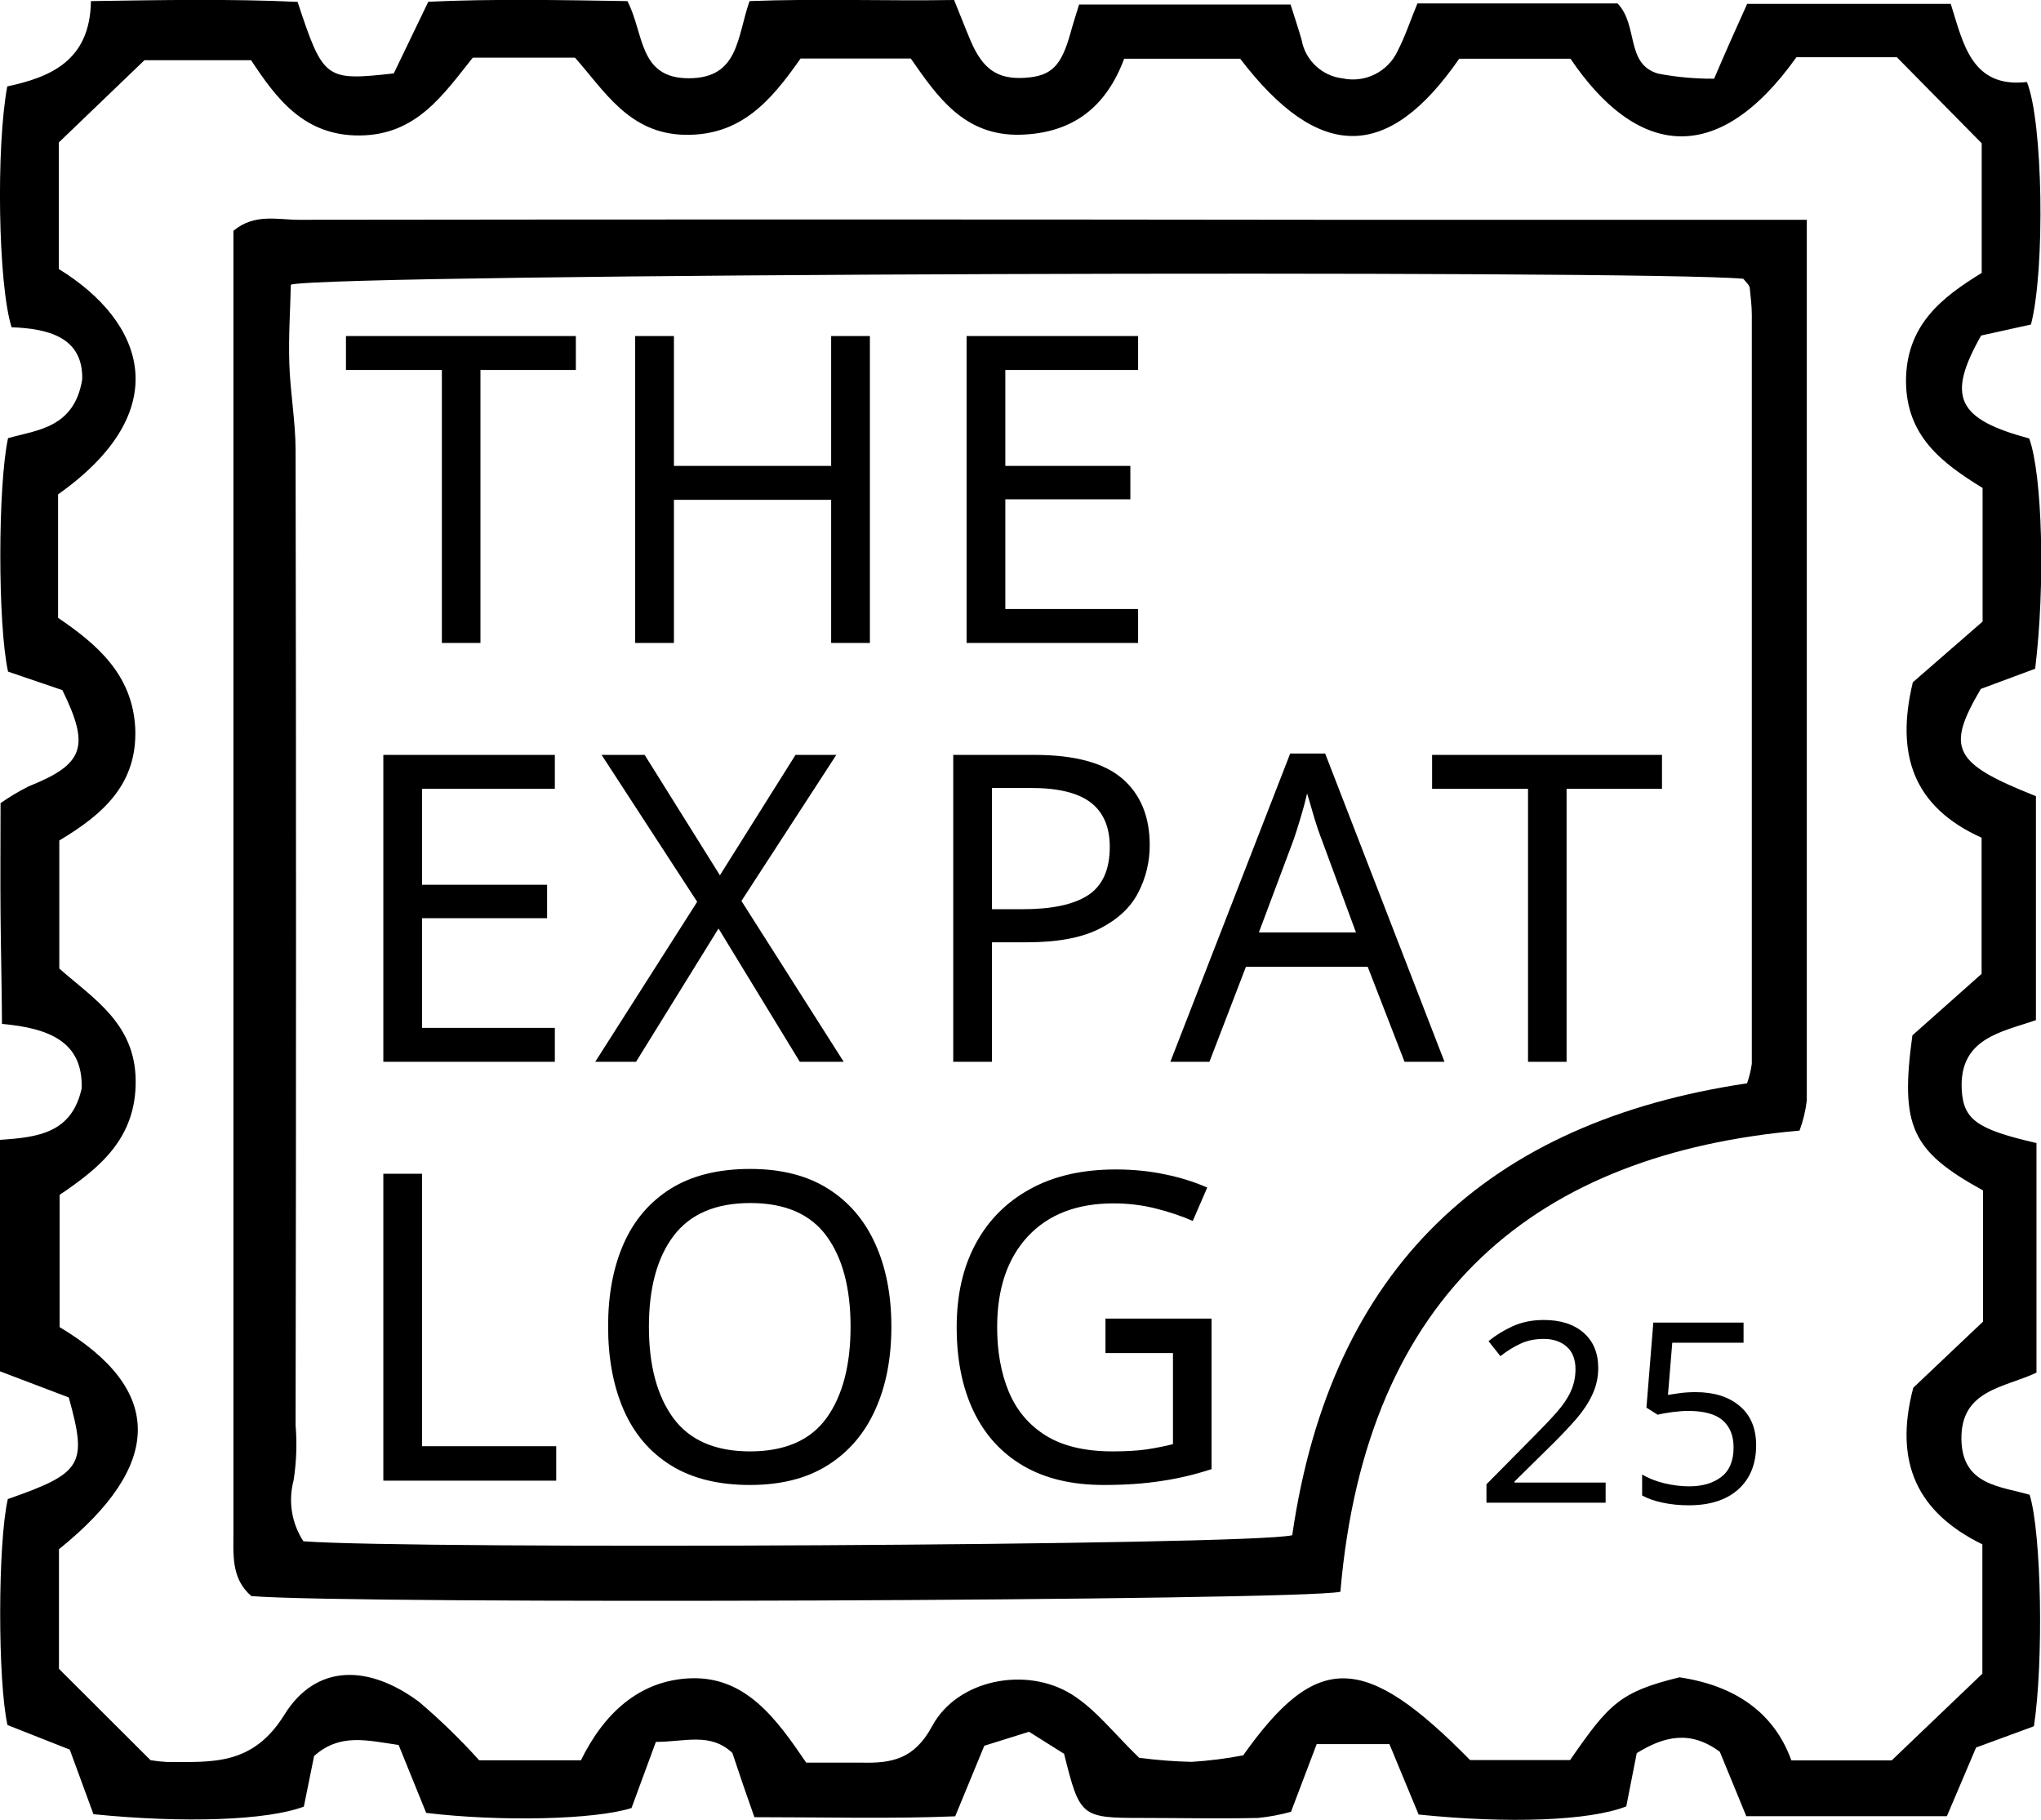
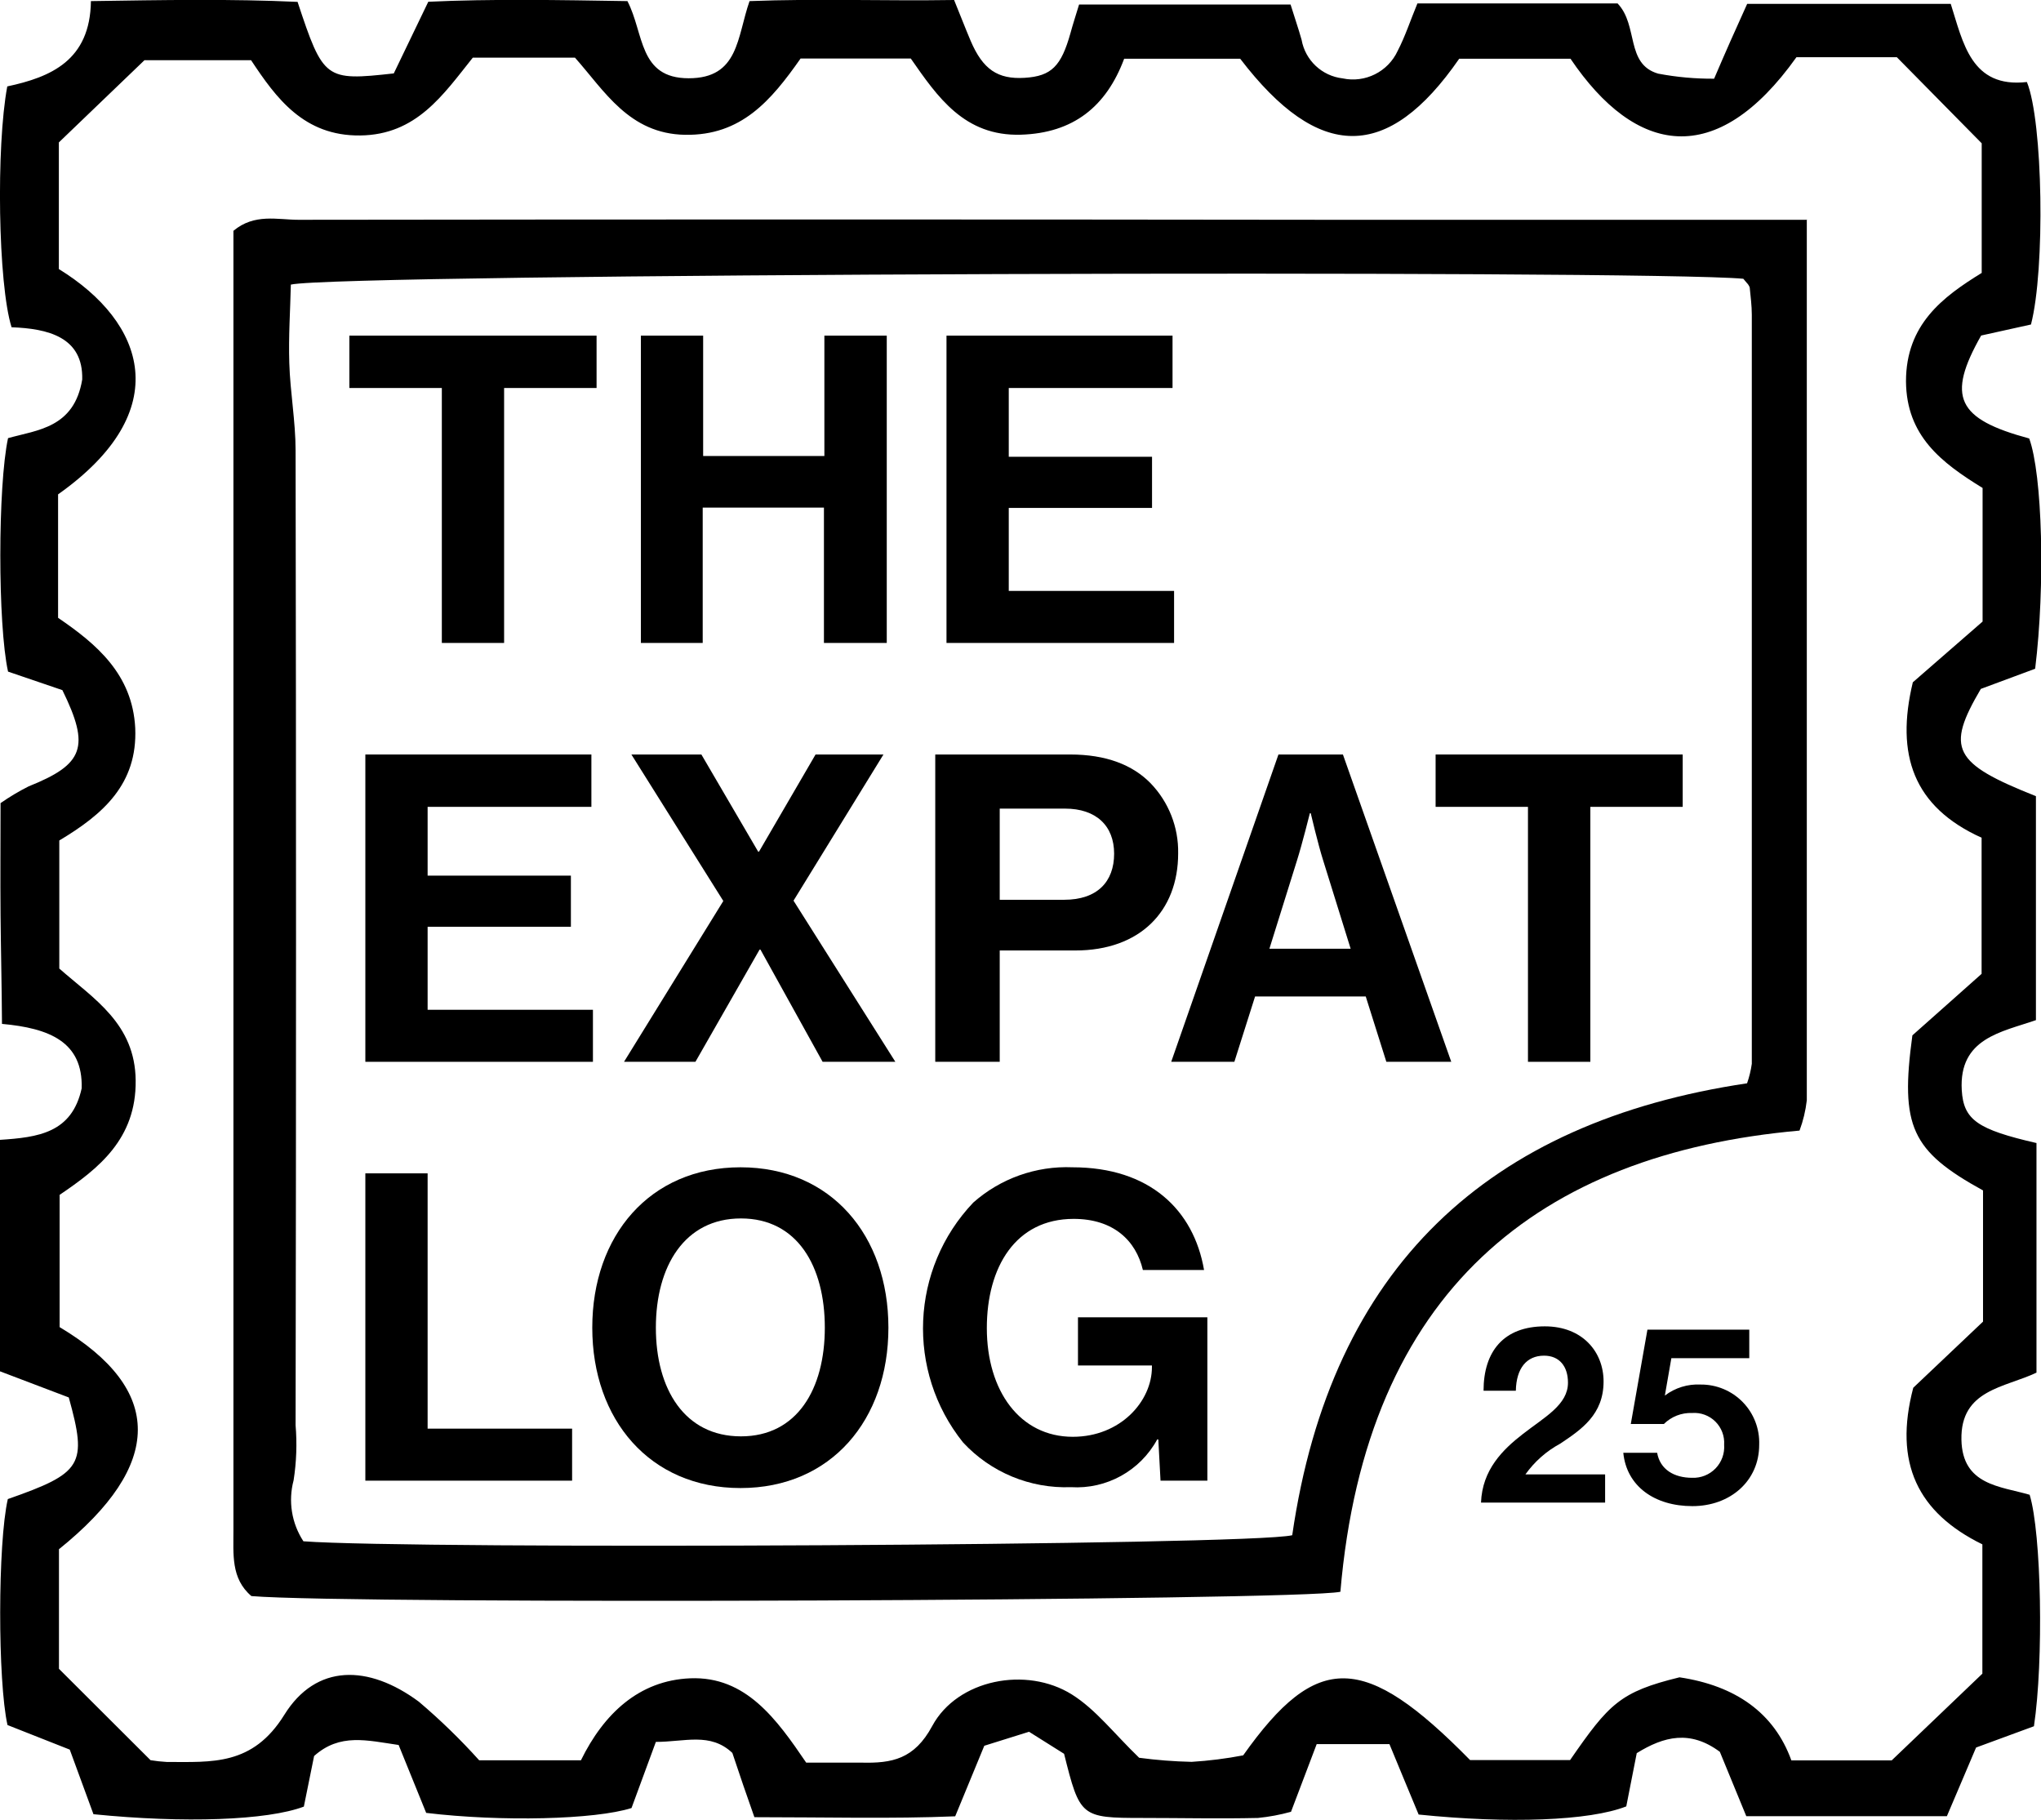
<svg xmlns="http://www.w3.org/2000/svg" viewBox="0 0 185.19 165.09">
-   <defs>
-     <style>.cls-1{font-size:39px;}.cls-1,.cls-6{font-family:NHaasGroteskDSPro-65Md, Neue Haas Grotesk Display Pro;font-weight:500;}.cls-2{letter-spacing:0.03em;}.cls-3{letter-spacing:-0.03em;}.cls-4{letter-spacing:-0.06em;}.cls-5{letter-spacing:0.03em;}.cls-6{font-size:22.89px;letter-spacing:0.03em;}</style>
-   </defs>
  <g id="Layer_2" data-name="Layer 2">
    <g id="Layer_1-2" data-name="Layer 1">
-       <text class="cls-1" transform="translate(31 58.33)">
-         <tspan class="cls-2">THE<tspan x="0" y="38">EX</tspan>
-           <tspan class="cls-3" x="51.71" y="38">P</tspan>
-           <tspan class="cls-4" x="75.19" y="38">A</tspan>
-           <tspan class="cls-5" x="98.55" y="38">T</tspan>
-         </tspan>
-         <tspan x="0" y="76">L</tspan>
-         <tspan class="cls-2" x="21.8" y="76">OG</tspan>
-       </text>
-       <text class="cls-6" transform="translate(133.78 136.33)">25</text>
+       <path d="M31.7,30.45H54.13V35.2H45.74V58.33H40.09V35.2H31.7Z" />
+       <path d="M58.15,30.45H63.8V41.37h11V30.45h5.66V58.33H74.76V46.05h-11V58.33H58.15Z" />
+       <path d="M85.88,30.45h20.51V35.2H91.53v6.24h13v4.64h-13v7.53h15v4.72H85.88Z" />
+       <path d="M33.15,68.45H53.66V73.2H38.8v6.24h13v4.64h-13v7.53h15v4.72H33.15Z" />
+       <path d="M65.63,81.74,57.29,68.45h6.35l5.15,8.81h.08L74,68.45h6.16L72,81.71l9.24,14.62H74.64L69,86.15h-.08L63.1,96.33H56.62Z" />
+       <path d="M84.86,68.45H97.11c3.23,0,5.65.93,7.29,2.61a8.93,8.93,0,0,1,2.5,6.36c0,5.26-3.48,8.81-9.33,8.81H90.71v10.1H84.86Zm5.85,13.18h5.85c3,0,4.53-1.64,4.53-4.18s-1.64-4.09-4.45-4.09H90.71Z" />
+       <path d="M116,68.45h5.85l9.83,27.88h-5.89l-1.87-5.93H113.88L112,96.33h-5.73Zm-.82,17.62h7.37l-2.49-8c-.47-1.48-1.13-4.29-1.13-4.29h-.08s-.7,2.81-1.17,4.29Z" />
+       <path d="M130.26,68.45h22.42V73.2H144.3V96.33h-5.66V73.2h-8.38Z" />
+       <path d="M33.15,106.45H38.8v23.16H51.91v4.72H33.15Z" />
+       <path d="M53.74,120.45c0-8.35,5.22-14.55,13.45-14.55s13.42,6.2,13.42,14.55S75.42,135,67.19,135,53.74,128.79,53.74,120.45Zm21.1,0c0-5.58-2.5-9.91-7.61-9.91s-7.72,4.33-7.72,9.91,2.61,9.86,7.72,9.86S74.84,126,74.84,120.45Z" />
+       <path d="M105.1,130.59H105a8.32,8.32,0,0,1-7.83,4.33,12.69,12.69,0,0,1-9.79-4.06,16.56,16.56,0,0,1,.93-21.76,12.78,12.78,0,0,1,9-3.2c7,0,11,3.86,11.94,9.32H103.7c-.63-2.69-2.69-4.64-6.28-4.64-5.27,0-7.88,4.37-7.88,9.91,0,5.69,3,9.86,7.8,9.86,4.33,0,7.18-3.23,7.18-6.32v-.15H97.81v-4.37h11.74v14.82H105.3Z" />
+       <path d="M138.16,130.11c2-1.56,4.11-2.66,4.11-4.67,0-1.47-.77-2.45-2.17-2.45-1.58,0-2.52,1.14-2.56,3.18h-2.93c0-3.57,1.83-5.84,5.56-5.84,3.41,0,5.33,2.31,5.33,5,0,3-2,4.35-3.93,5.64a9.29,9.29,0,0,0-3.16,2.79h7.23v2.56H134.38C134.49,133.33,136.37,131.5,138.16,130.11Z" />
+       <path d="M147.29,131.8h3.07c.27,1.53,1.55,2.27,3.18,2.27a2.8,2.8,0,0,0,2.9-3,2.71,2.71,0,0,0-2.9-2.88,3.46,3.46,0,0,0-2.57,1h-3l1.51-8.56h9.24v2.59h-7.07l-.59,3.39h0a4.94,4.94,0,0,1,3.25-1,5.27,5.27,0,0,1,5.31,5.47c0,3.28-2.63,5.56-6.06,5.56S147.59,134.84,147.29,131.8Z" />
      <path d="M28.5,159.31l-.93,4.59c-3.32,1.25-10.85,1.52-19.09.69l-2.15-5.86L.68,156.5C-.21,152.55-.21,140,.71,136c6.77-2.37,7.23-3.1,5.53-9.22L0,124.41v-21c3.47-.23,6.52-.62,7.41-4.67.13-4.22-2.93-5.46-7.23-5.85C.16,89.51.08,86.24.05,83s0-6.66,0-10.14a20.86,20.86,0,0,1,2.55-1.52c5-2,5.6-3.56,3.06-8.73L.73,60.93c-.94-4.26-.93-16.86,0-21.18,2.66-.75,6-.92,6.73-5.32.1-3.87-3.14-4.62-6.41-4.74C-.18,25.77-.36,13.28.66,7.84,4.59,7,8.18,5.5,8.25.1,14.74,0,21-.11,27,.17c2.34,7.06,2.51,7.18,8.73,6.49L38.86.16C44.53-.11,50.76,0,56.93.1c1.53,2.95,1,7,5.56,7s4.37-3.72,5.52-7c6.11-.24,12.22,0,18.56-.1.54,1.32,1,2.52,1.5,3.7,1.11,2.6,2.46,3.51,4.9,3.36S96.29,6,97.13,3c.21-.77.46-1.54.78-2.59H117.1c.33,1.08.7,2.13,1,3.2a4.28,4.28,0,0,0,3.72,3.5,4.47,4.47,0,0,0,5-2.5c.68-1.31,1.14-2.73,1.79-4.3h18.16c1.91,2,.7,5.5,3.68,6.37a26.26,26.26,0,0,0,5.08.46c1-2.34,1.93-4.44,3-6.79H177c1.12,3.5,1.84,7.67,6.91,7.09,1.46,3.56,1.67,17,.37,22l-4.52,1c-3.16,5.57-2.2,7.57,4.36,9.34,1.19,3.25,1.47,13.32.54,20.89l-4.93,1.83c-3.19,5.42-2.54,6.74,5,9.73V92.55c-3.11,1.08-7,1.63-6.73,6.35.16,2.7,1.43,3.57,6.78,4.8v20.83c-2.88,1.37-6.9,1.53-6.81,6.08.08,4.14,3.52,4.22,6.19,5,1.07,3.5,1.28,15.07.39,21l-5.25,1.93c-.84,2-1.73,4.05-2.65,6.23H158.45l-2.4-5.84c-2.69-2-5.07-1.41-7.54.12-.34,1.7-.65,3.3-.95,4.83-3.32,1.31-10.66,1.58-18.84.74-.84-2-1.71-4.13-2.65-6.39h-6.6c-.7,1.83-1.44,3.78-2.33,6.14a17.76,17.76,0,0,1-3,.56c-3.49.08-7,0-10.49,0-5.58,0-5.67-.1-7.1-5.82l-3.18-2-4.06,1.27-2.64,6.4c-5.75.24-11.7.08-18.22.08-.66-1.87-1.34-3.83-2-5.83-2-1.89-4.31-1-6.94-1-.75,2.05-1.47,4-2.21,6-3.3,1.05-11.81,1.26-18.63.44l-2.5-6.16C33.28,157.89,30.84,157.22,28.5,159.31Zm123.89-7.14c5.08.76,8.59,3.22,10.15,7.54h9.1l8.23-7.87V140.11c-5.86-2.88-8.07-7.37-6.27-14.21l6.33-6V108c-6.5-3.58-7.54-5.8-6.41-14.07,1.88-1.66,4.08-3.63,6.28-5.58V76c-6.2-2.8-7.82-7.53-6.24-14.1l6.33-5.51V44.27c-3.74-2.3-6.91-4.72-6.95-9.67,0-5.15,3.31-7.65,6.87-9.84V13l-7.7-7.81H163c-7.28,10.22-14.6,8.86-20.5.14h-10.1c-6.48,9.37-12.74,9.32-19.87,0H102c-1.62,4.34-4.61,6.74-9.36,6.89-5.14.16-7.58-3.44-10-6.91h-10c-2.68,3.82-5.38,7-10.47,6.92s-7.33-4-10-7H42.9c-2.7,3.38-5.11,7-10.22,7.06s-7.62-3.39-9.9-6.83H13.11L5.34,12.92V24.41C13.17,29.23,16,37.26,5.27,44.85v11.2c3.49,2.38,6.75,5.12,7,10,.22,5.1-2.94,7.84-6.89,10.2V87.87c3.14,2.76,6.88,5,6.93,10.15.06,5.32-3.38,8-6.9,10.38v12c9.5,5.68,9.44,12.5-.06,20.15v10.85l8.31,8.29a14.36,14.36,0,0,0,1.47.16c4.11,0,7.79.36,10.67-4.28S33.43,151,38,154.38a56.42,56.42,0,0,1,5.48,5.32h9.23c2.07-4.22,5.27-7.25,9.92-7.44,5.05-.2,7.84,3.71,10.52,7.65,1.71,0,3.36,0,5,0,2.77.07,4.81-.3,6.44-3.33,2.28-4.22,8.54-5.44,12.67-2.85,2.17,1.36,3.82,3.54,6.1,5.74a43,43,0,0,0,4.76.37,36.9,36.9,0,0,0,4.68-.59c6.69-9.44,11-9.33,20.59.43h9.07C146,154.56,147,153.49,152.39,152.17Z" />
      <path d="M163.94,19.9c0,27,0,53.48,0,79.92a11.62,11.62,0,0,1-.66,2.75c-23.63,2.1-39.33,14.53-41.66,41.84-3.73.82-89.79,1.16-98.81.39-1.88-1.6-1.62-3.83-1.63-6V20.94c1.91-1.6,4-1,5.9-1q46.76-.06,93.49,0h43.4ZM117.25,139.28c3.53-24.34,17.79-37.5,41.27-41a9.3,9.3,0,0,0,.43-1.77q0-34,0-67.95c0-.82-.11-1.65-.19-2.48a1.09,1.09,0,0,0-.26-.41c-.1-.13-.21-.25-.32-.38-8.88-.83-127.58-.48-131.79.53-.05,2.26-.22,4.7-.14,7.13.08,2.64.57,5.28.57,7.92q.08,44.21,0,88.43a21,21,0,0,1-.18,5,6.86,6.86,0,0,0,.89,5.53C37.46,140.58,113.39,140.22,117.25,139.28Z" />
      <text />
    </g>
  </g>
</svg>
